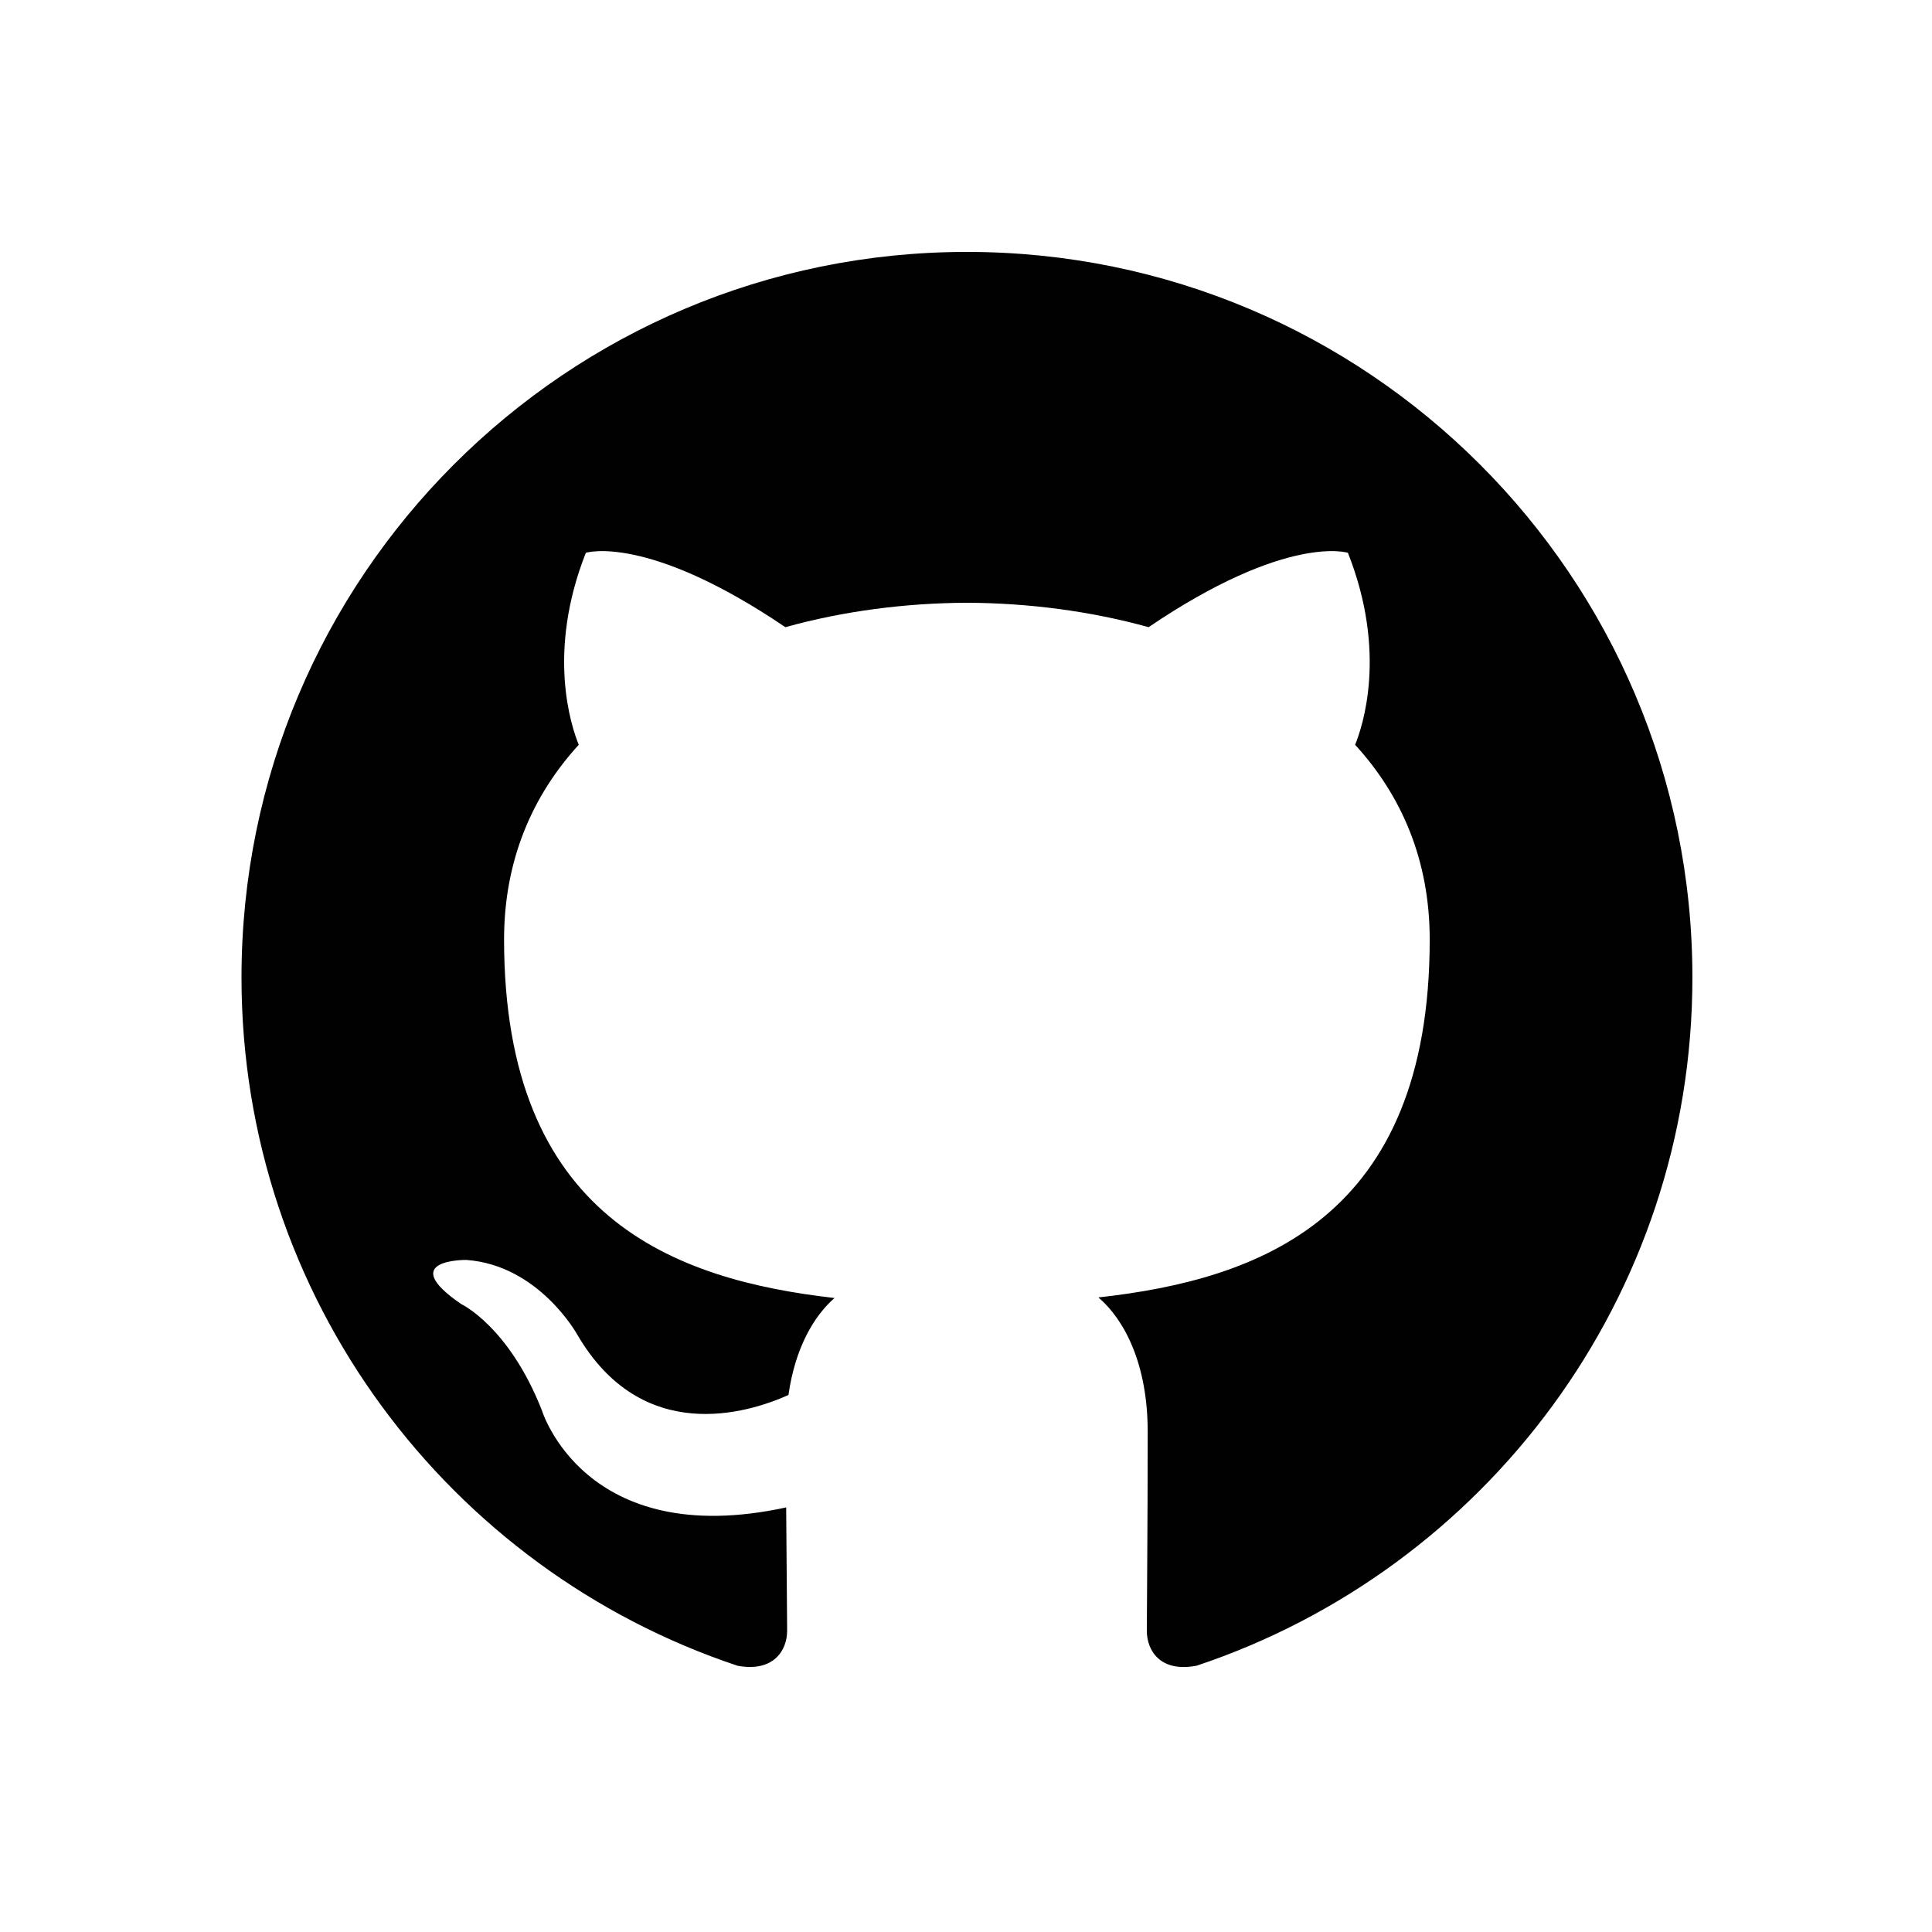
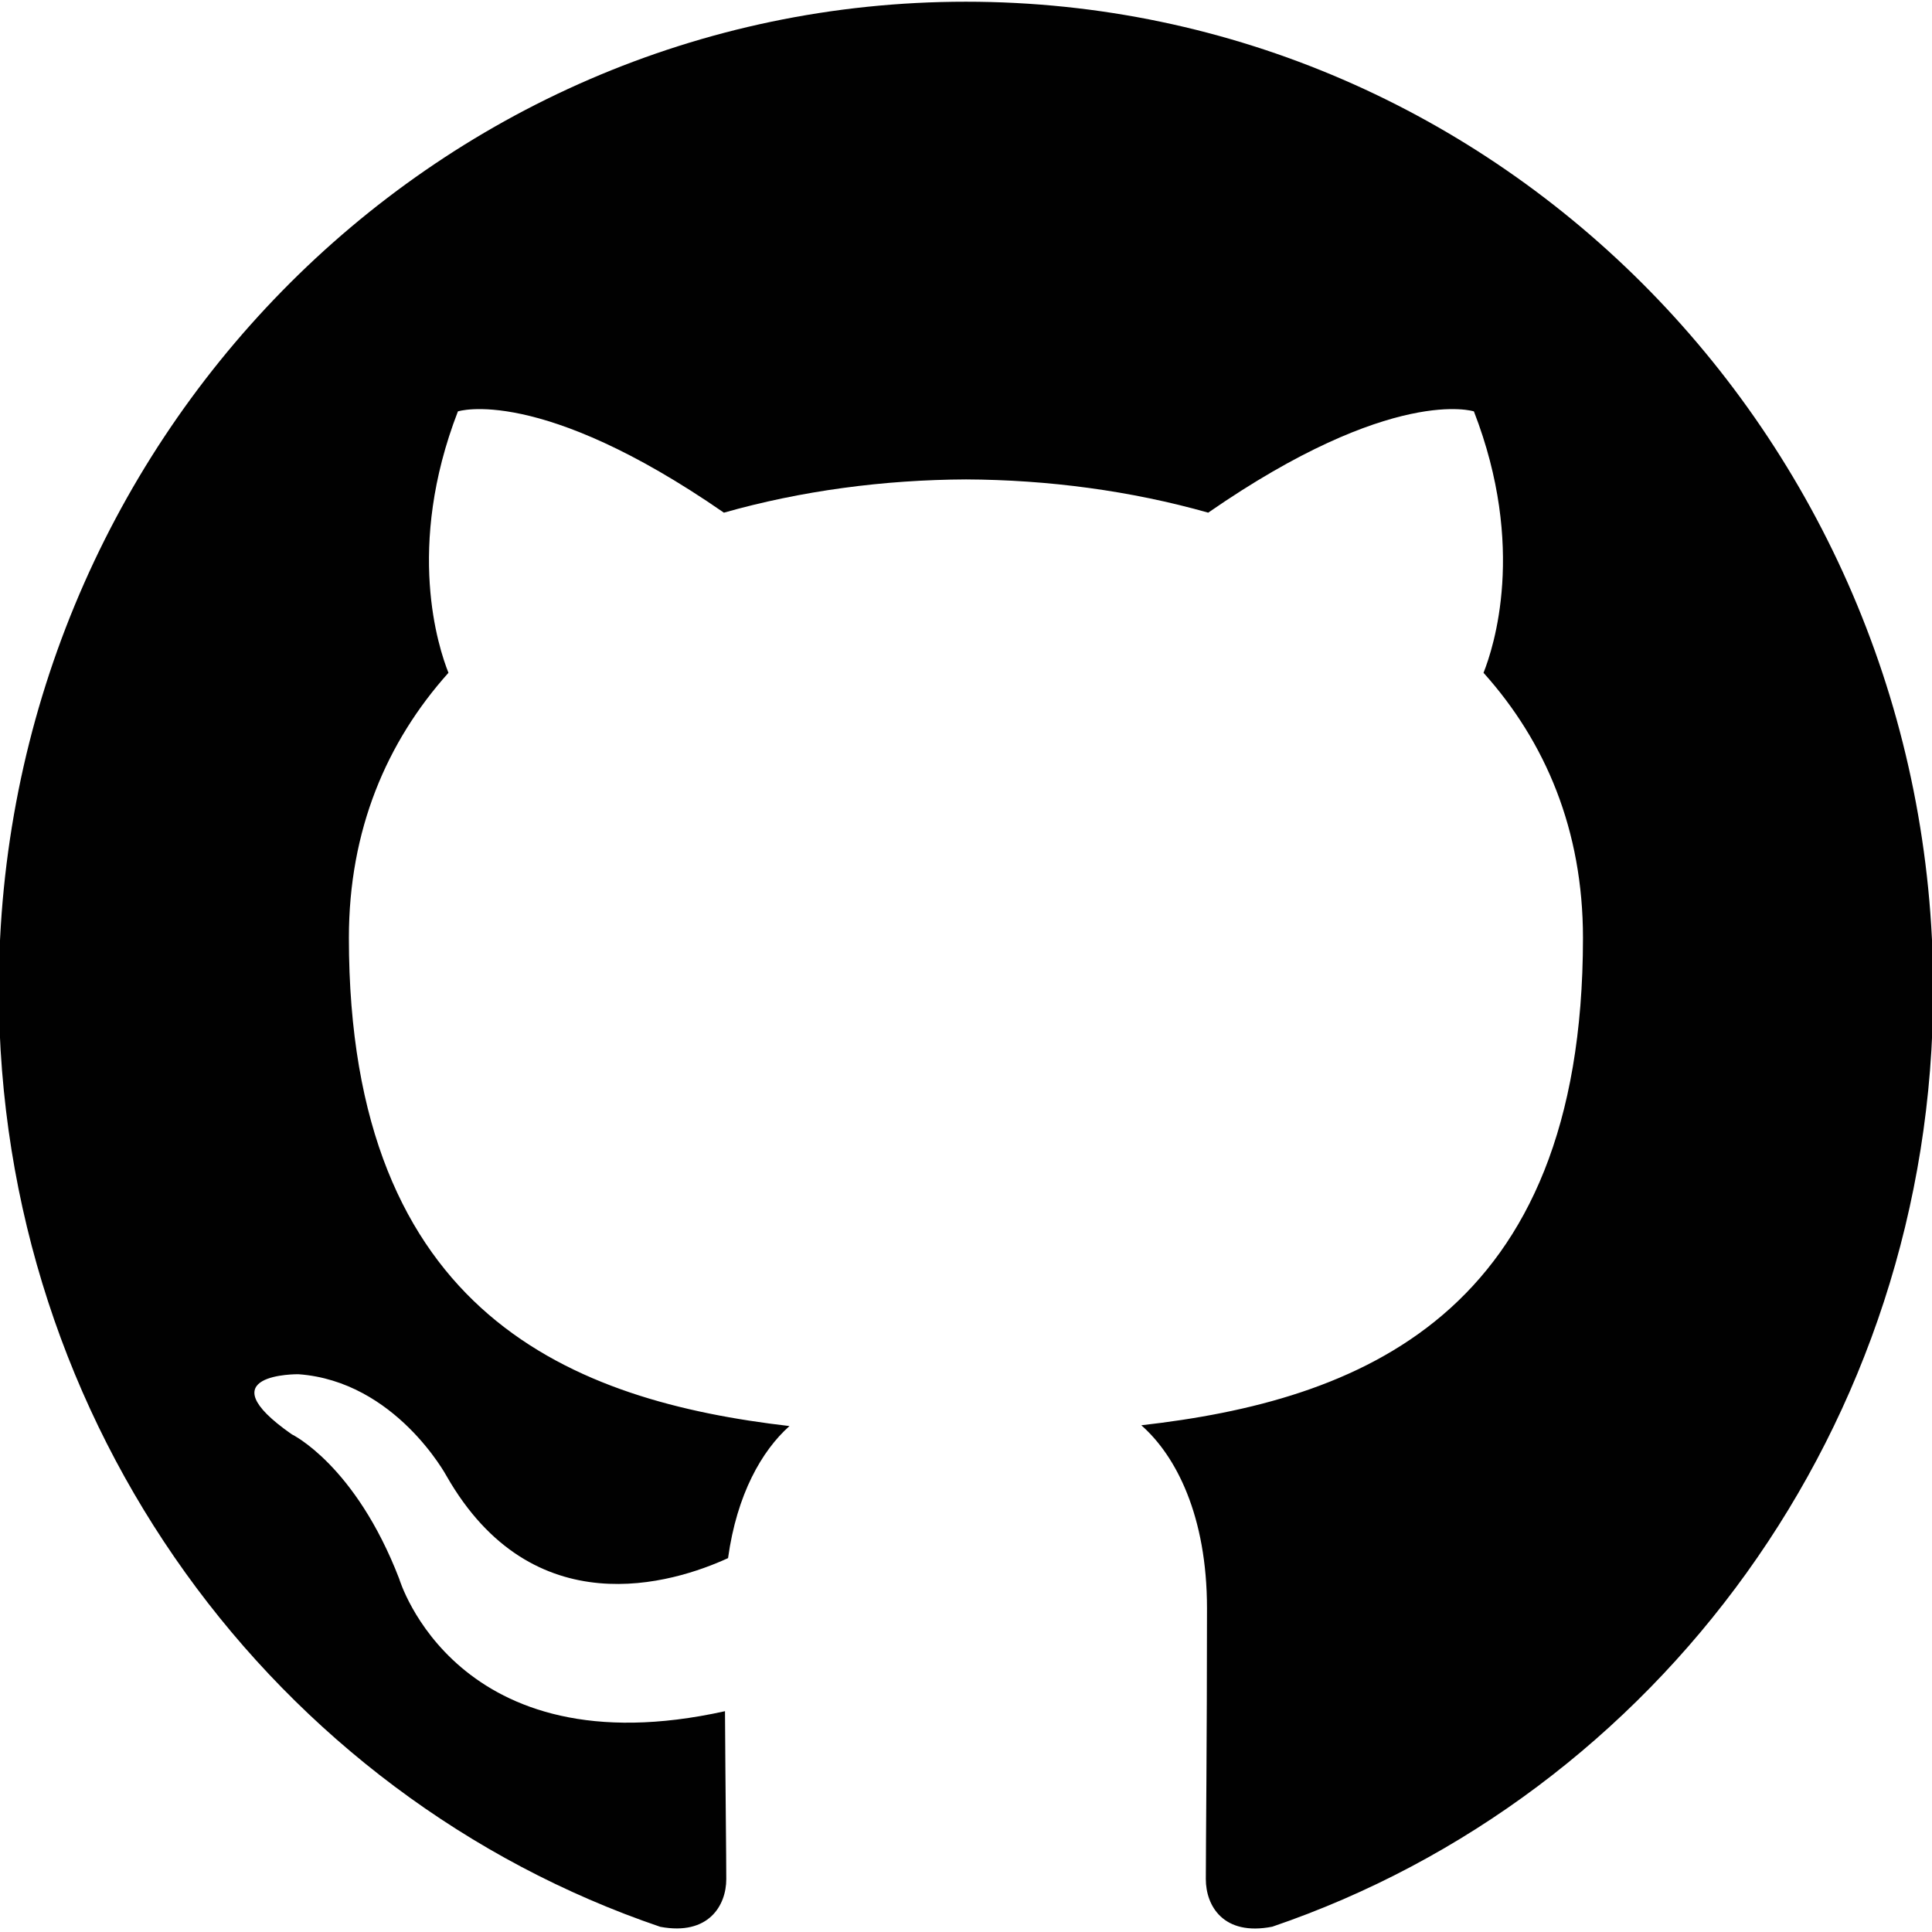
- <svg xmlns="http://www.w3.org/2000/svg" width="100%" height="100%" viewBox="0 0 64 64" version="1.1" xml:space="preserve" style="fill-rule:evenodd;clip-rule:evenodd;stroke-linejoin:round;stroke-miterlimit:2;">
+ <svg xmlns="http://www.w3.org/2000/svg" width="100%" height="100%" viewBox="0 0 64 64" version="1.1" xml:space="preserve" style="fill-rule:evenodd;clip-rule:evenodd;stroke-linejoin:round;stroke-miterlimit:2;" id="svg36">
+   <defs id="defs40" />
  <rect id="Icons" x="0" y="-192" width="1280" height="800" style="fill:none;" />
-   <g id="Icons1">
+   <g id="Icons1" transform="matrix(1.333221,0,0,1.36159,-10.70471,-11.30569)">
    <g id="Strike" />
    <g id="H1" />
    <g id="H2" />
    <g id="H3" />
    <g id="list-ul" />
    <g id="hamburger-1" />
    <g id="hamburger-2" />
    <g id="list-ol" />
    <g id="list-task" />
    <g id="trash" />
    <g id="vertical-menu" />
    <g id="horizontal-menu" />
    <g id="sidebar-2" />
    <g id="Pen" />
    <g id="Pen1" />
    <g id="clock" />
    <g id="external-link" />
    <g id="hr" />
    <g id="info" />
    <g id="warning" />
    <g id="plus-circle" />
    <g id="minus-circle" />
    <g id="vue" />
    <g id="cog" />
-     <path id="github" d="M32.029,8.345c-13.27,0 -24.029,10.759 -24.029,24.033c0,10.617 6.885,19.624 16.435,22.803c1.202,0.22 1.64,-0.522 1.64,-1.16c0,-0.569 -0.02,-2.081 -0.032,-4.086c-6.685,1.452 -8.095,-3.222 -8.095,-3.222c-1.093,-2.775 -2.669,-3.514 -2.669,-3.514c-2.182,-1.492 0.165,-1.462 0.165,-1.462c2.412,0.171 3.681,2.477 3.681,2.477c2.144,3.672 5.625,2.611 6.994,1.997c0.219,-1.553 0.838,-2.612 1.526,-3.213c-5.336,-0.606 -10.947,-2.669 -10.947,-11.877c0,-2.623 0.937,-4.769 2.474,-6.449c-0.247,-0.608 -1.072,-3.051 0.235,-6.36c0,0 2.018,-0.646 6.609,2.464c1.917,-0.533 3.973,-0.8 6.016,-0.809c2.041,0.009 4.097,0.276 6.017,0.809c4.588,-3.11 6.602,-2.464 6.602,-2.464c1.311,3.309 0.486,5.752 0.239,6.36c1.54,1.68 2.471,3.826 2.471,6.449c0,9.232 -5.62,11.263 -10.974,11.858c0.864,0.742 1.632,2.208 1.632,4.451c0,3.212 -0.029,5.804 -0.029,6.591c0,0.644 0.432,1.392 1.652,1.157c9.542,-3.185 16.421,-12.186 16.421,-22.8c0,-13.274 -10.76,-24.033 -24.034,-24.033" style="fill:#010101;" />
+     <path id="github" d="M 32.029,8.345 C 18.759,8.345 8,19.104 8,32.378 c 0,10.617 6.885,19.624 16.435,22.803 1.202,0.22 1.64,-0.522 1.64,-1.16 0,-0.569 -0.02,-2.081 -0.032,-4.086 -6.685,1.452 -8.095,-3.222 -8.095,-3.222 -1.093,-2.775 -2.669,-3.514 -2.669,-3.514 -2.182,-1.492 0.165,-1.462 0.165,-1.462 2.412,0.171 3.681,2.477 3.681,2.477 2.144,3.672 5.625,2.611 6.994,1.997 0.219,-1.553 0.838,-2.612 1.526,-3.213 -5.336,-0.606 -10.947,-2.669 -10.947,-11.877 0,-2.623 0.937,-4.769 2.474,-6.449 -0.247,-0.608 -1.072,-3.051 0.235,-6.36 0,0 2.018,-0.646 6.609,2.464 1.917,-0.533 3.973,-0.8 6.016,-0.809 2.041,0.009 4.097,0.276 6.017,0.809 4.588,-3.11 6.602,-2.464 6.602,-2.464 1.311,3.309 0.486,5.752 0.239,6.36 1.54,1.68 2.471,3.826 2.471,6.449 0,9.232 -5.62,11.263 -10.974,11.858 0.864,0.742 1.632,2.208 1.632,4.451 0,3.212 -0.029,5.804 -0.029,6.591 0,0.644 0.432,1.392 1.652,1.157 9.542,-3.185 16.421,-12.186 16.421,-22.8 0,-13.274 -10.76,-24.033 -24.034,-24.033" style="fill:#010101" />
    <g id="logo" />
    <g id="eye-slash" />
    <g id="eye" />
    <g id="toggle-off" />
    <g id="shredder" />
    <g id="spinner--loading--dots-" />
    <g id="react" />
  </g>
</svg>
